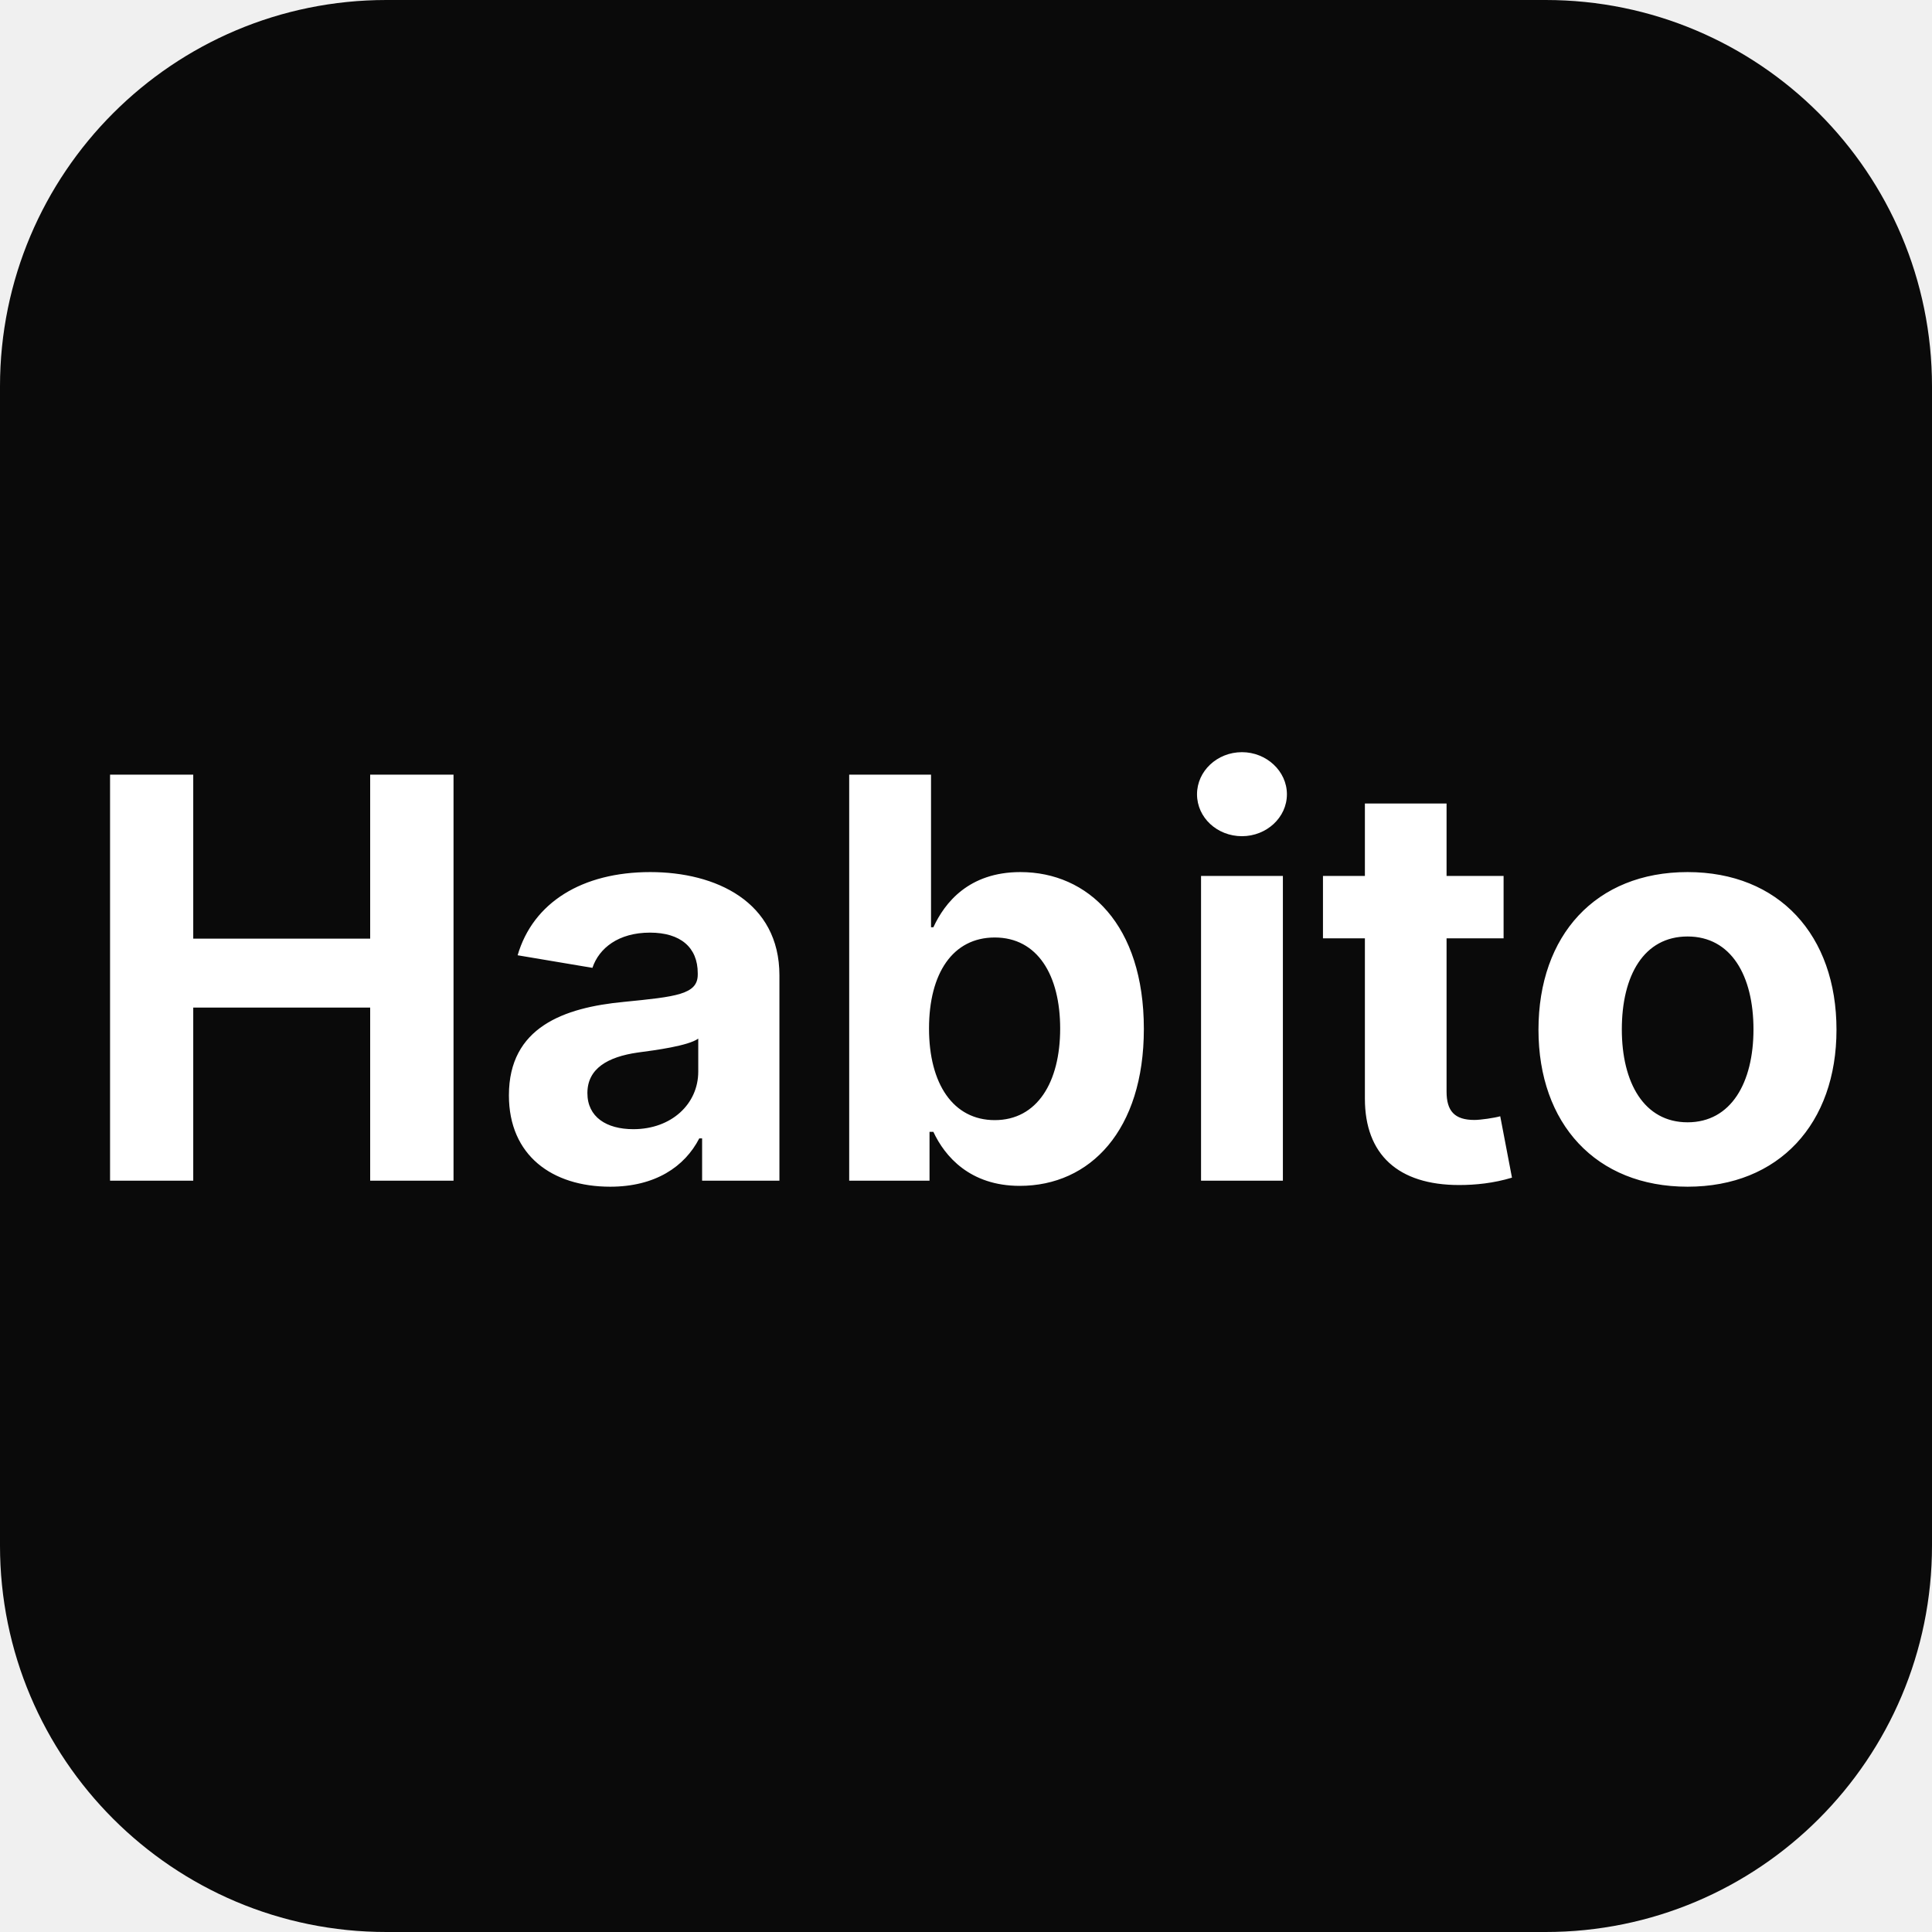
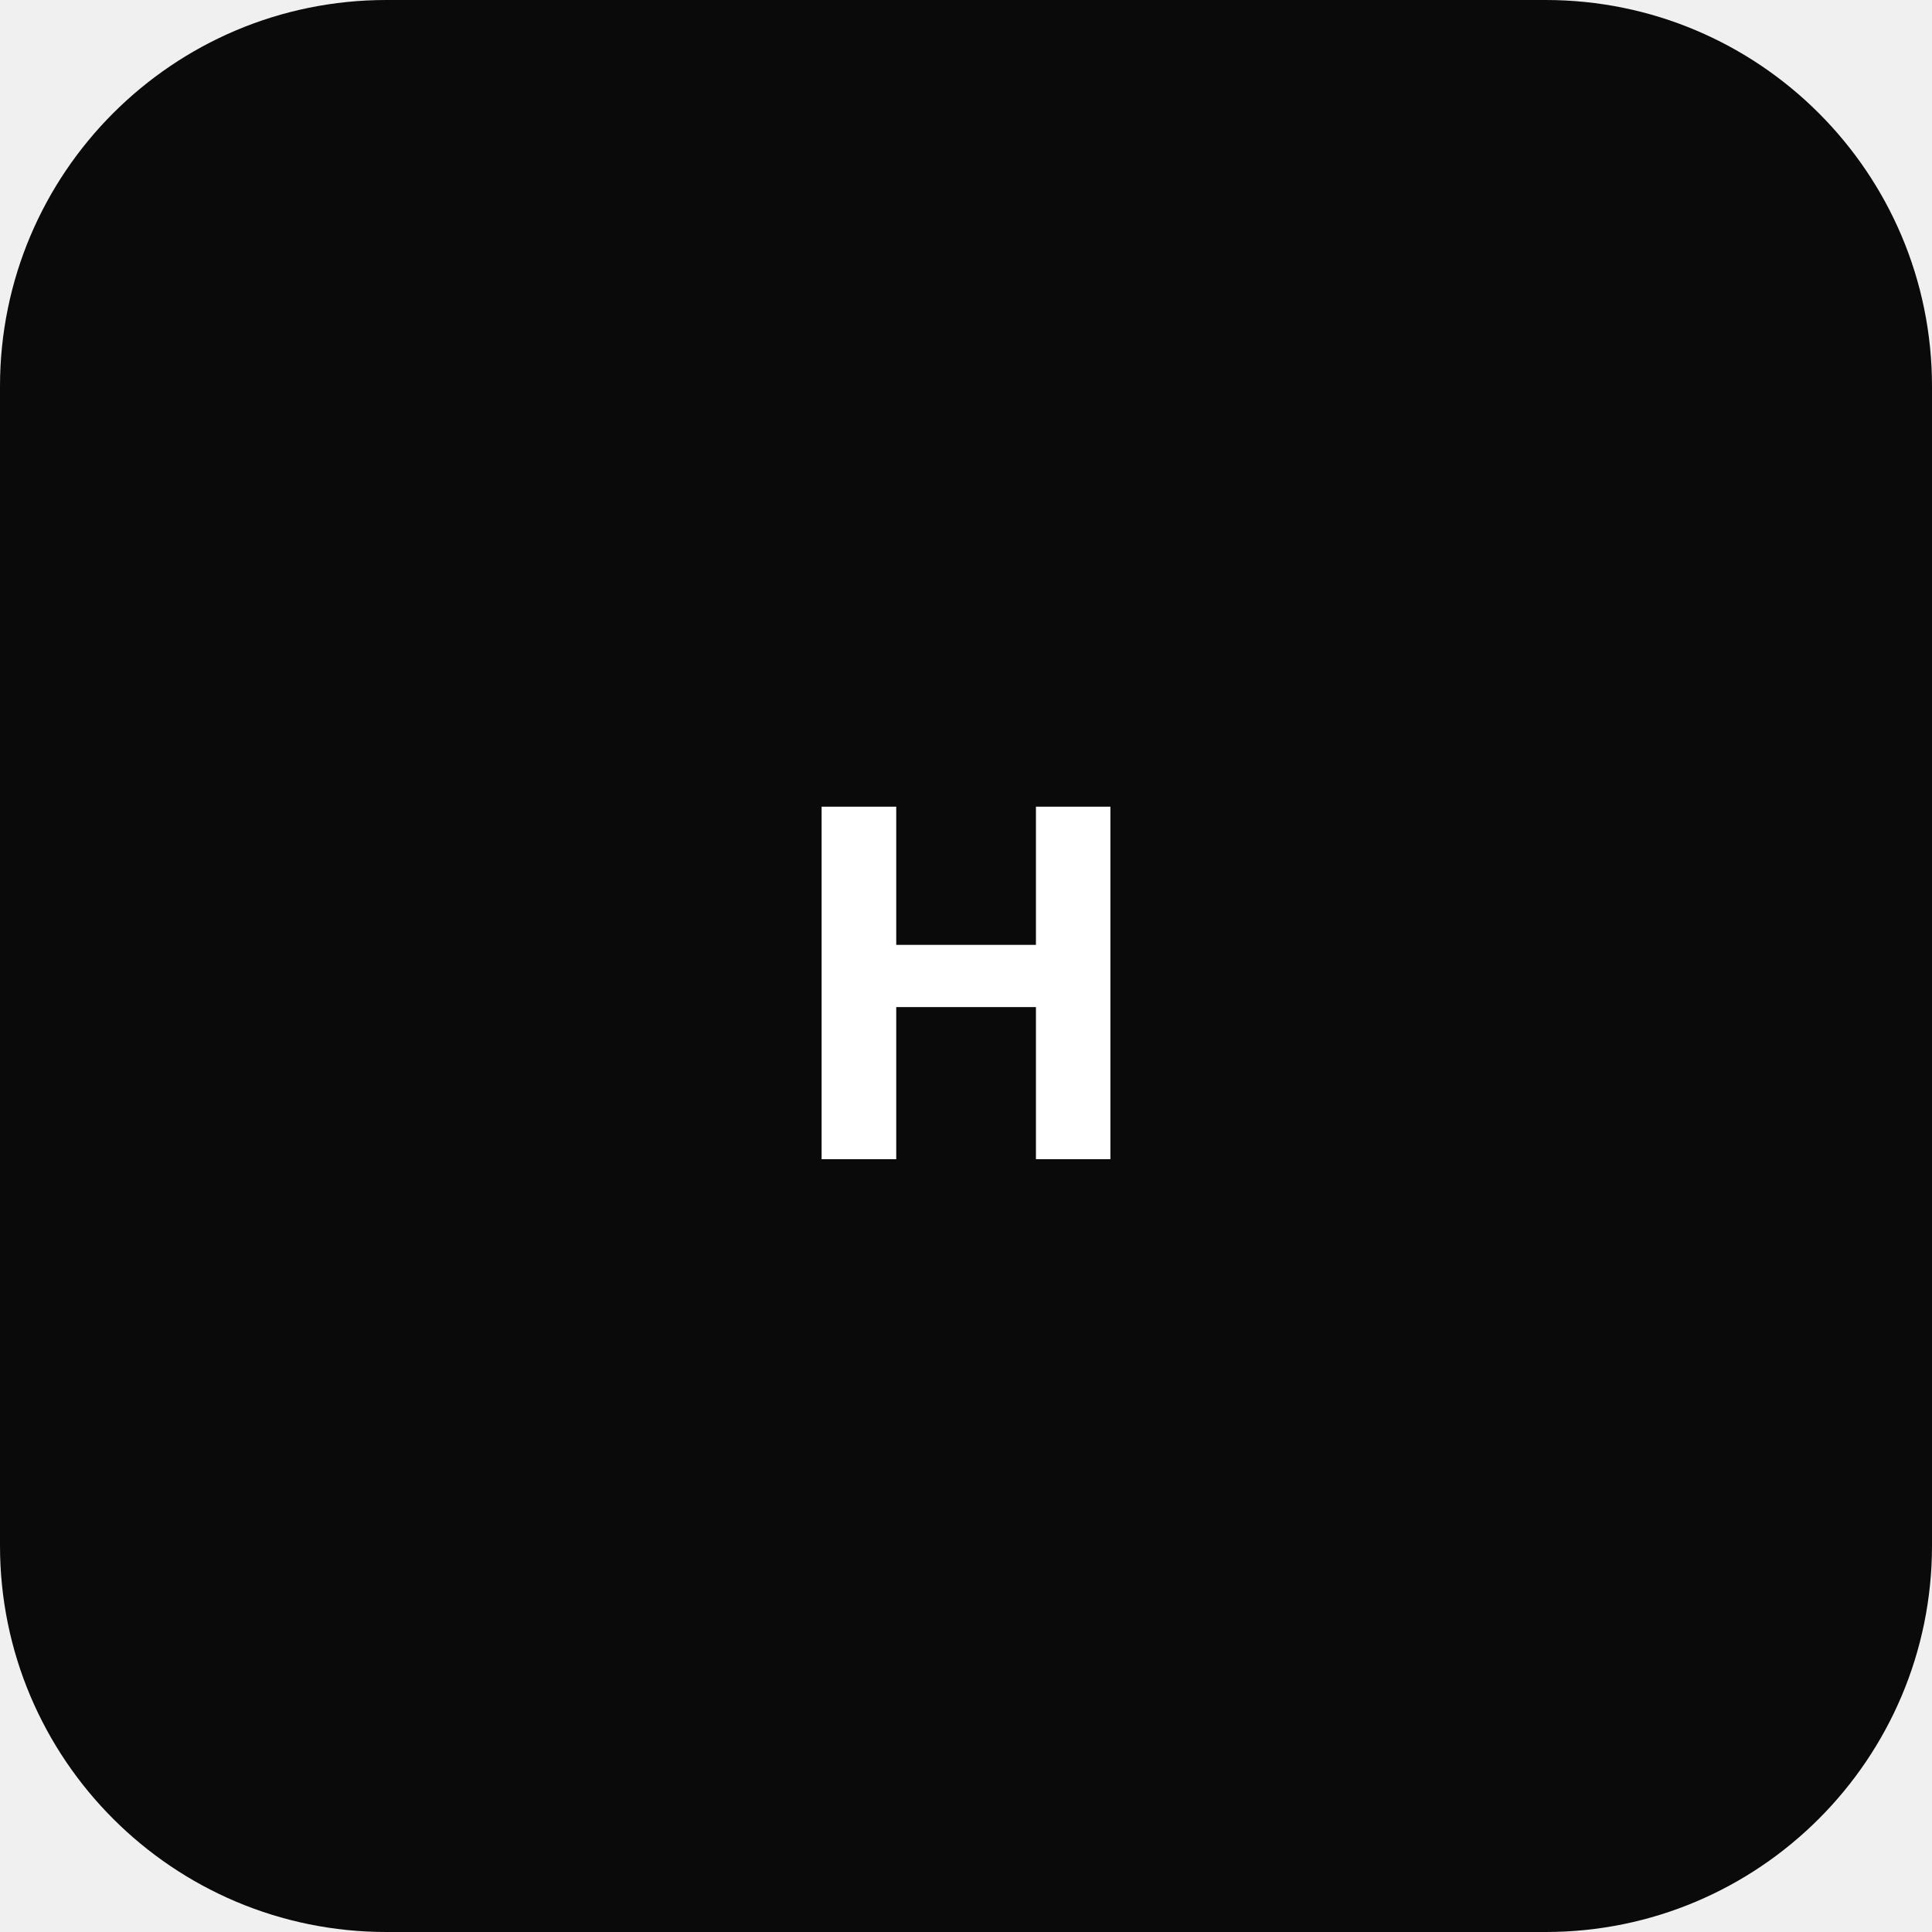
<svg xmlns="http://www.w3.org/2000/svg" width="180" height="180" viewBox="0 0 180 180" fill="none">
  <rect width="180" height="180" rx="36" fill="#0A0A0A" />
-   <text x="90" y="110" text-anchor="middle" font-size="52" font-weight="700" font-family="-apple-system, BlinkMacSystemFont, 'SF Pro Text', 'Segoe UI', system-ui, sans-serif" fill="#FFFFFF">Habito</text>
+   <text x="90" y="108" text-anchor="middle" font-size="46" font-weight="700" font-family="sans-serif" fill="#FFFFFF">H</text>
</svg>
